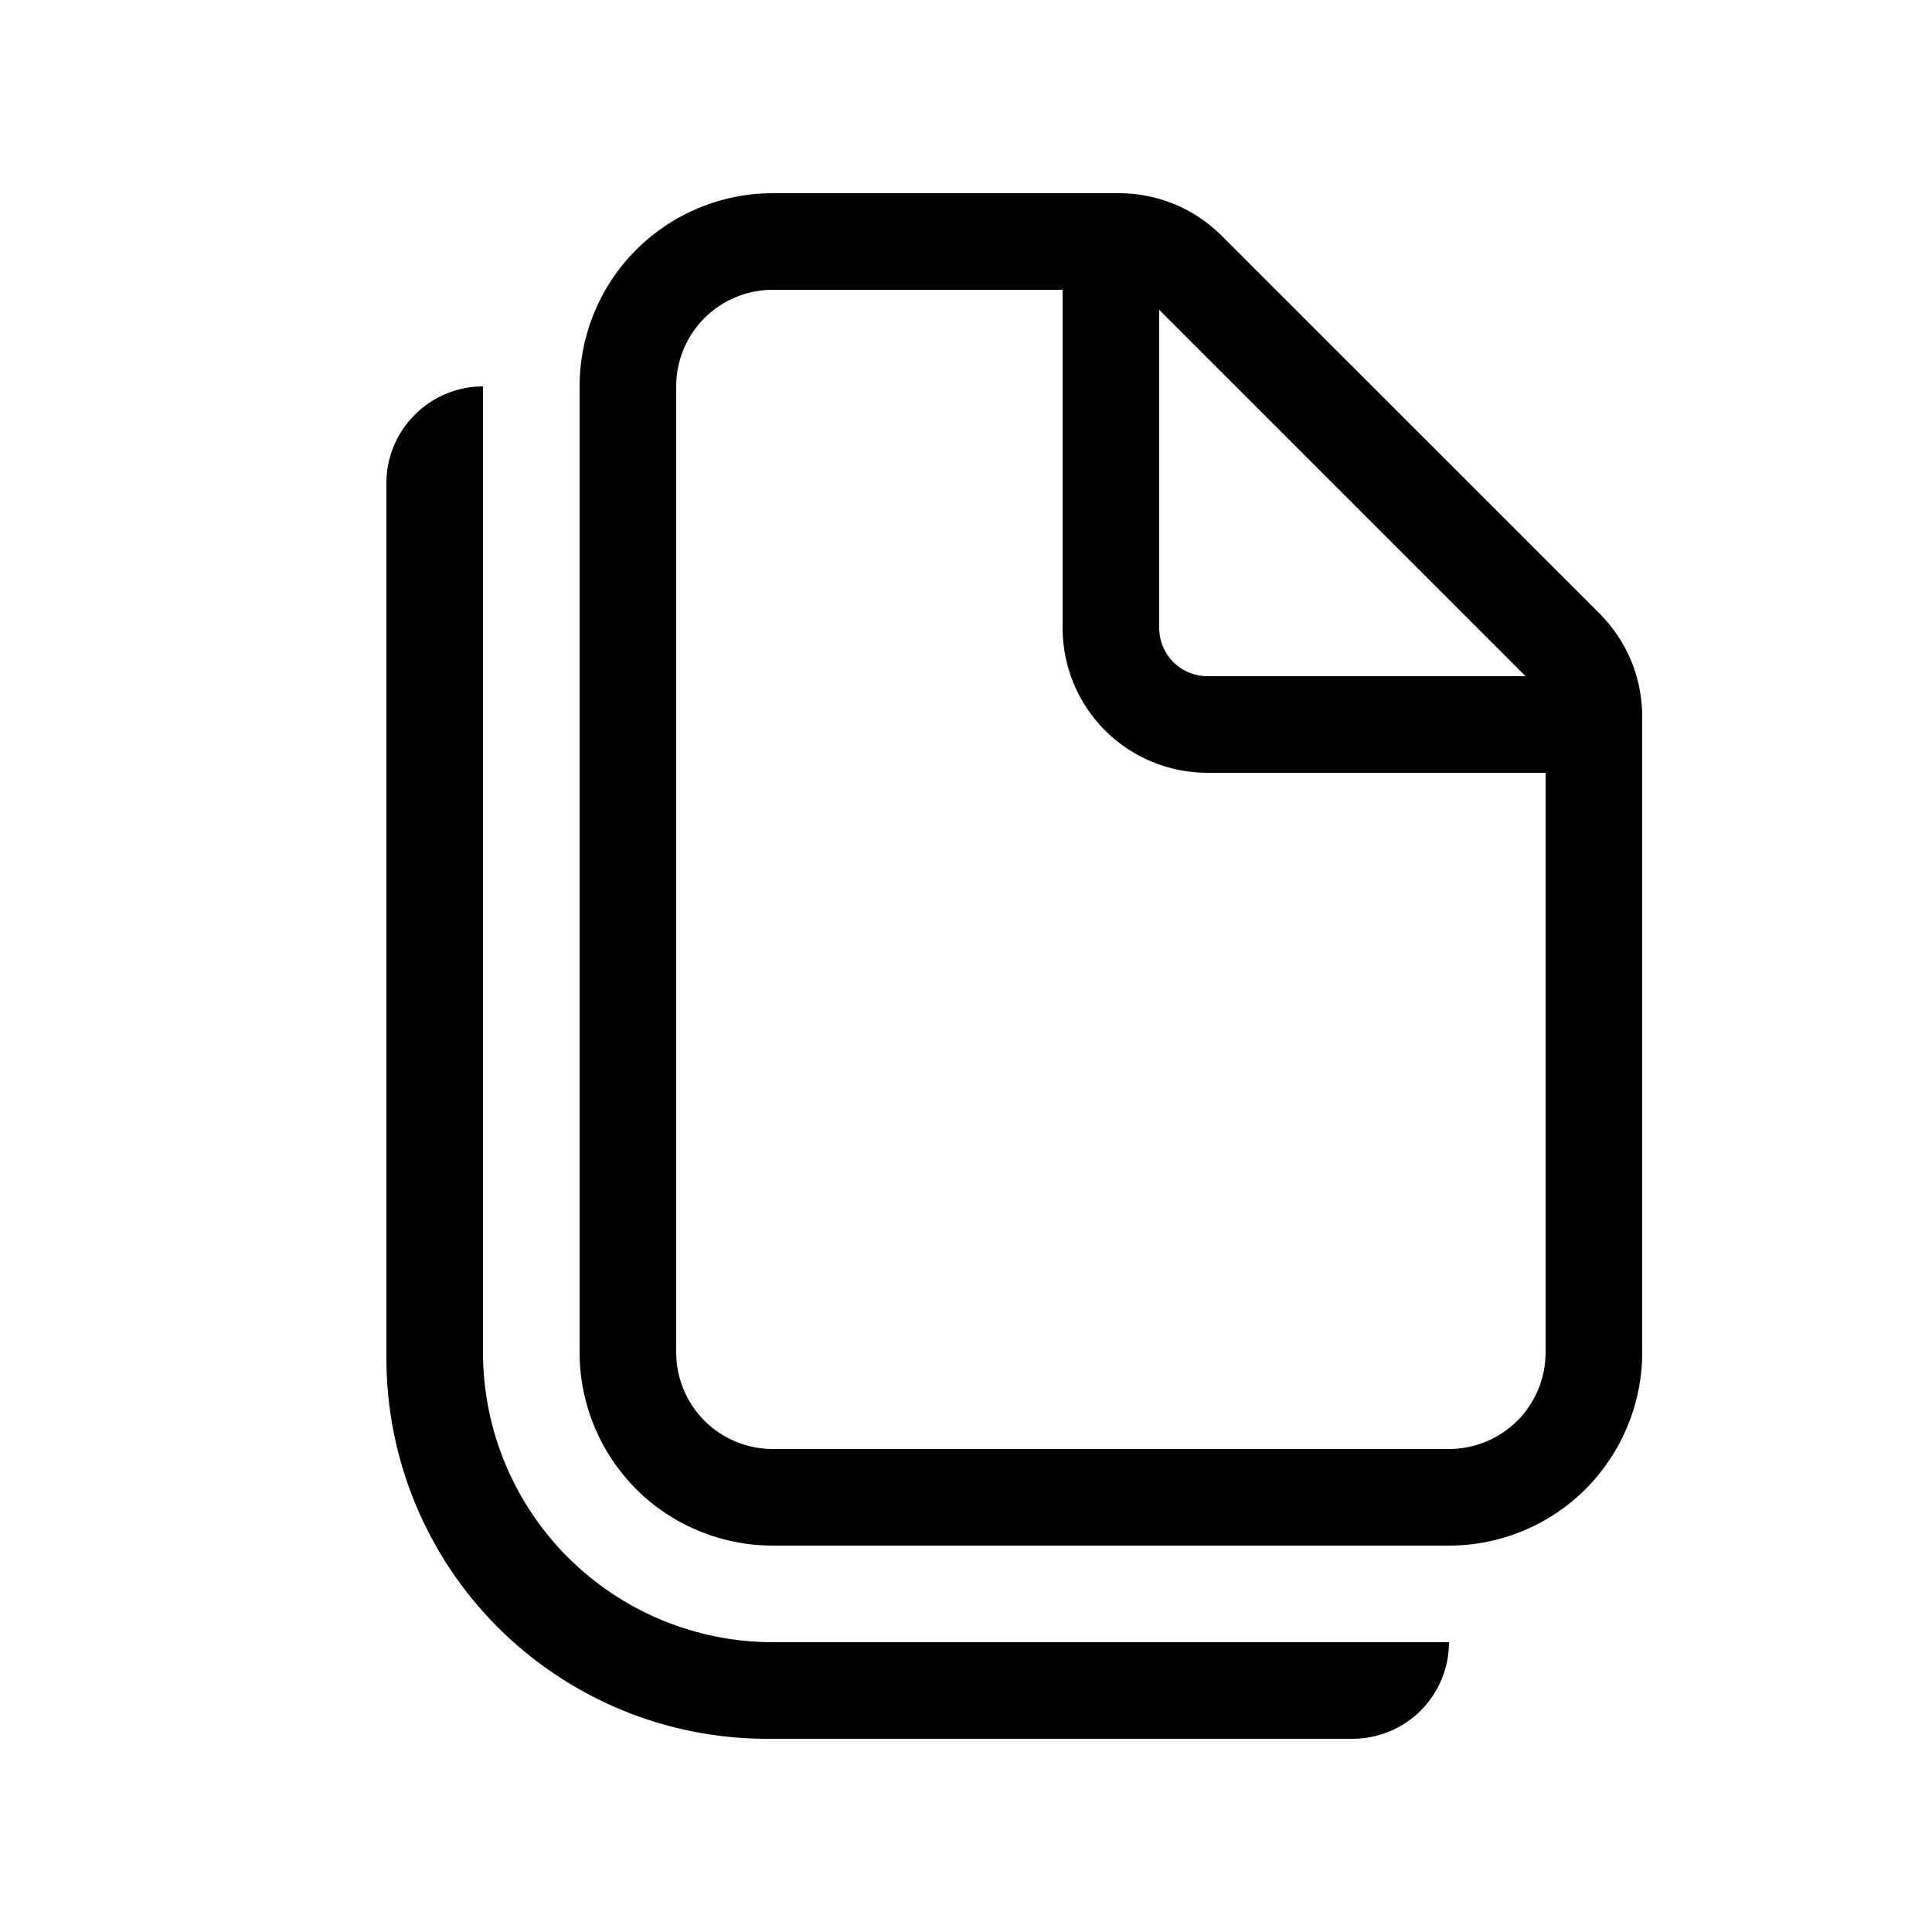
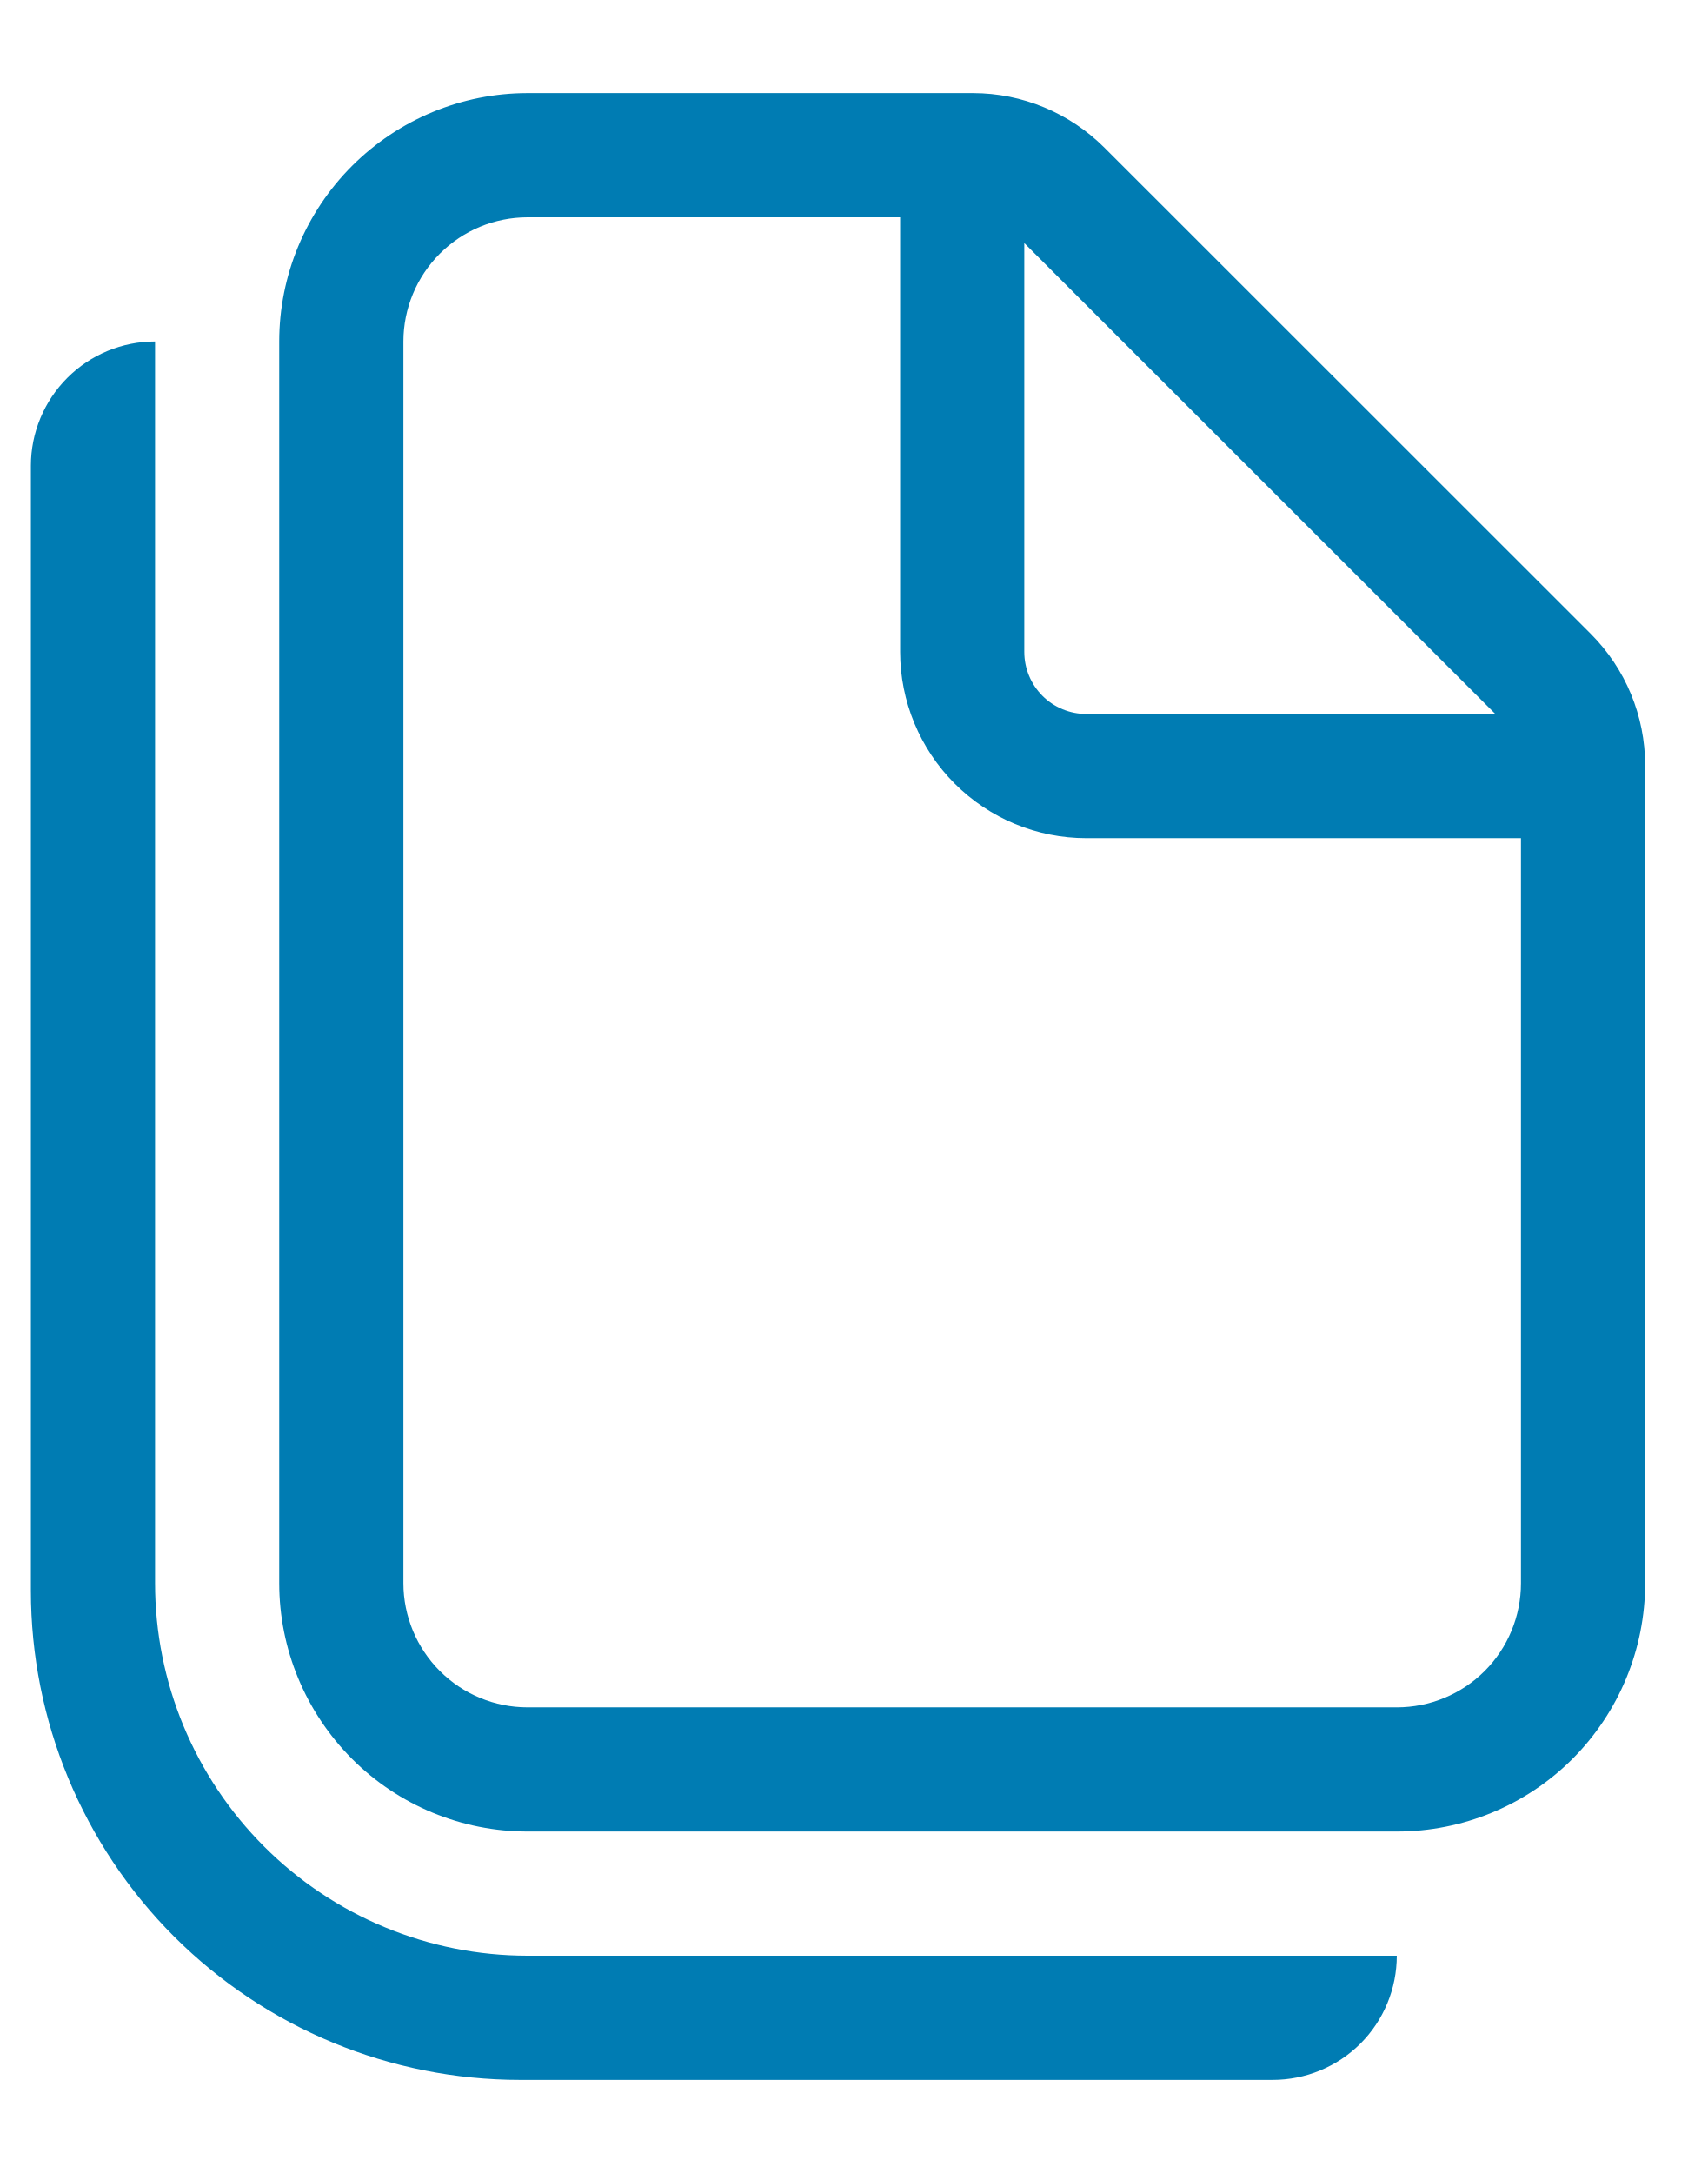
- <svg xmlns="http://www.w3.org/2000/svg" width="16" height="16" viewBox="0 0 16 16" fill="none">
-   <path d="M4.8 3.2C4.8 2.776 4.968 2.369 5.268 2.069C5.568 1.769 5.975 1.6 6.4 1.6H9.269C9.587 1.6 9.892 1.727 10.117 1.952L13.249 5.083C13.473 5.308 13.6 5.613 13.6 5.931V11.2C13.6 11.624 13.431 12.031 13.131 12.332C12.831 12.632 12.424 12.8 12 12.8H6.4C5.975 12.8 5.568 12.632 5.268 12.332C4.968 12.031 4.8 11.624 4.8 11.2V3.2ZM6.4 2.4C6.188 2.4 5.984 2.484 5.834 2.634C5.684 2.784 5.6 2.988 5.6 3.2V11.2C5.6 11.412 5.684 11.616 5.834 11.766C5.984 11.916 6.188 12 6.4 12H12C12.212 12 12.415 11.916 12.566 11.766C12.716 11.616 12.8 11.412 12.8 11.2V6.4H10C9.682 6.4 9.376 6.274 9.151 6.049C8.926 5.824 8.8 5.518 8.8 5.2V2.4H6.4ZM9.6 2.566V5.2C9.6 5.306 9.642 5.408 9.717 5.483C9.792 5.558 9.894 5.6 10 5.6H12.634L9.6 2.566Z" fill="black" />
-   <path d="M3.2 4C3.2 3.788 3.284 3.585 3.435 3.435C3.585 3.284 3.788 3.2 4 3.2V11.2C4 11.837 4.253 12.447 4.703 12.897C5.153 13.347 5.764 13.6 6.4 13.6H12C12 13.812 11.916 14.016 11.766 14.166C11.616 14.316 11.412 14.4 11.2 14.4H6.352C5.516 14.4 4.715 14.068 4.123 13.477C3.532 12.886 3.2 12.084 3.2 11.248V4Z" fill="black" />
+ <svg xmlns="http://www.w3.org/2000/svg" width="11" height="14" viewBox="0 0 11 14" fill="none">
+   <g id="Group">
+     <path id="Vector" d="M1.799 2.2C1.799 1.776 1.968 1.369 2.268 1.069C2.568 0.769 2.975 0.6 3.399 0.6H6.268C6.586 0.6 6.891 0.727 7.116 0.952L10.248 4.083C10.473 4.308 10.599 4.613 10.599 4.931V10.2C10.599 10.624 10.431 11.031 10.131 11.332C9.831 11.632 9.424 11.8 8.999 11.8H3.399C2.975 11.8 2.568 11.632 2.268 11.332C1.968 11.031 1.799 10.624 1.799 10.2V2.2ZM3.399 1.4C3.187 1.4 2.984 1.484 2.834 1.634C2.684 1.784 2.599 1.988 2.599 2.2V10.2C2.599 10.412 2.684 10.616 2.834 10.766C2.984 10.916 3.187 11 3.399 11H8.999C9.211 11 9.415 10.916 9.565 10.766C9.715 10.616 9.799 10.412 9.799 10.2V5.4H6.999C6.681 5.4 6.376 5.274 6.151 5.049C5.926 4.824 5.799 4.518 5.799 4.2V1.4H3.399ZM6.599 1.566V4.2C6.599 4.306 6.641 4.408 6.716 4.483C6.791 4.558 6.893 4.6 6.999 4.6H9.634L6.599 1.566Z" fill="#007CB3" />
+     <path id="Vector_2" d="M0.199 3C0.199 2.788 0.284 2.584 0.434 2.434C0.584 2.284 0.787 2.2 0.999 2.2V10.2C0.999 10.837 1.252 11.447 1.702 11.897C2.152 12.347 2.763 12.6 3.399 12.6H8.999C8.999 12.812 8.915 13.016 8.765 13.166C8.615 13.316 8.411 13.4 8.199 13.4H3.351C2.515 13.4 1.714 13.068 1.122 12.477C0.531 11.886 0.199 11.084 0.199 10.248V3Z" fill="#007CB3" />
+   </g>
</svg>
